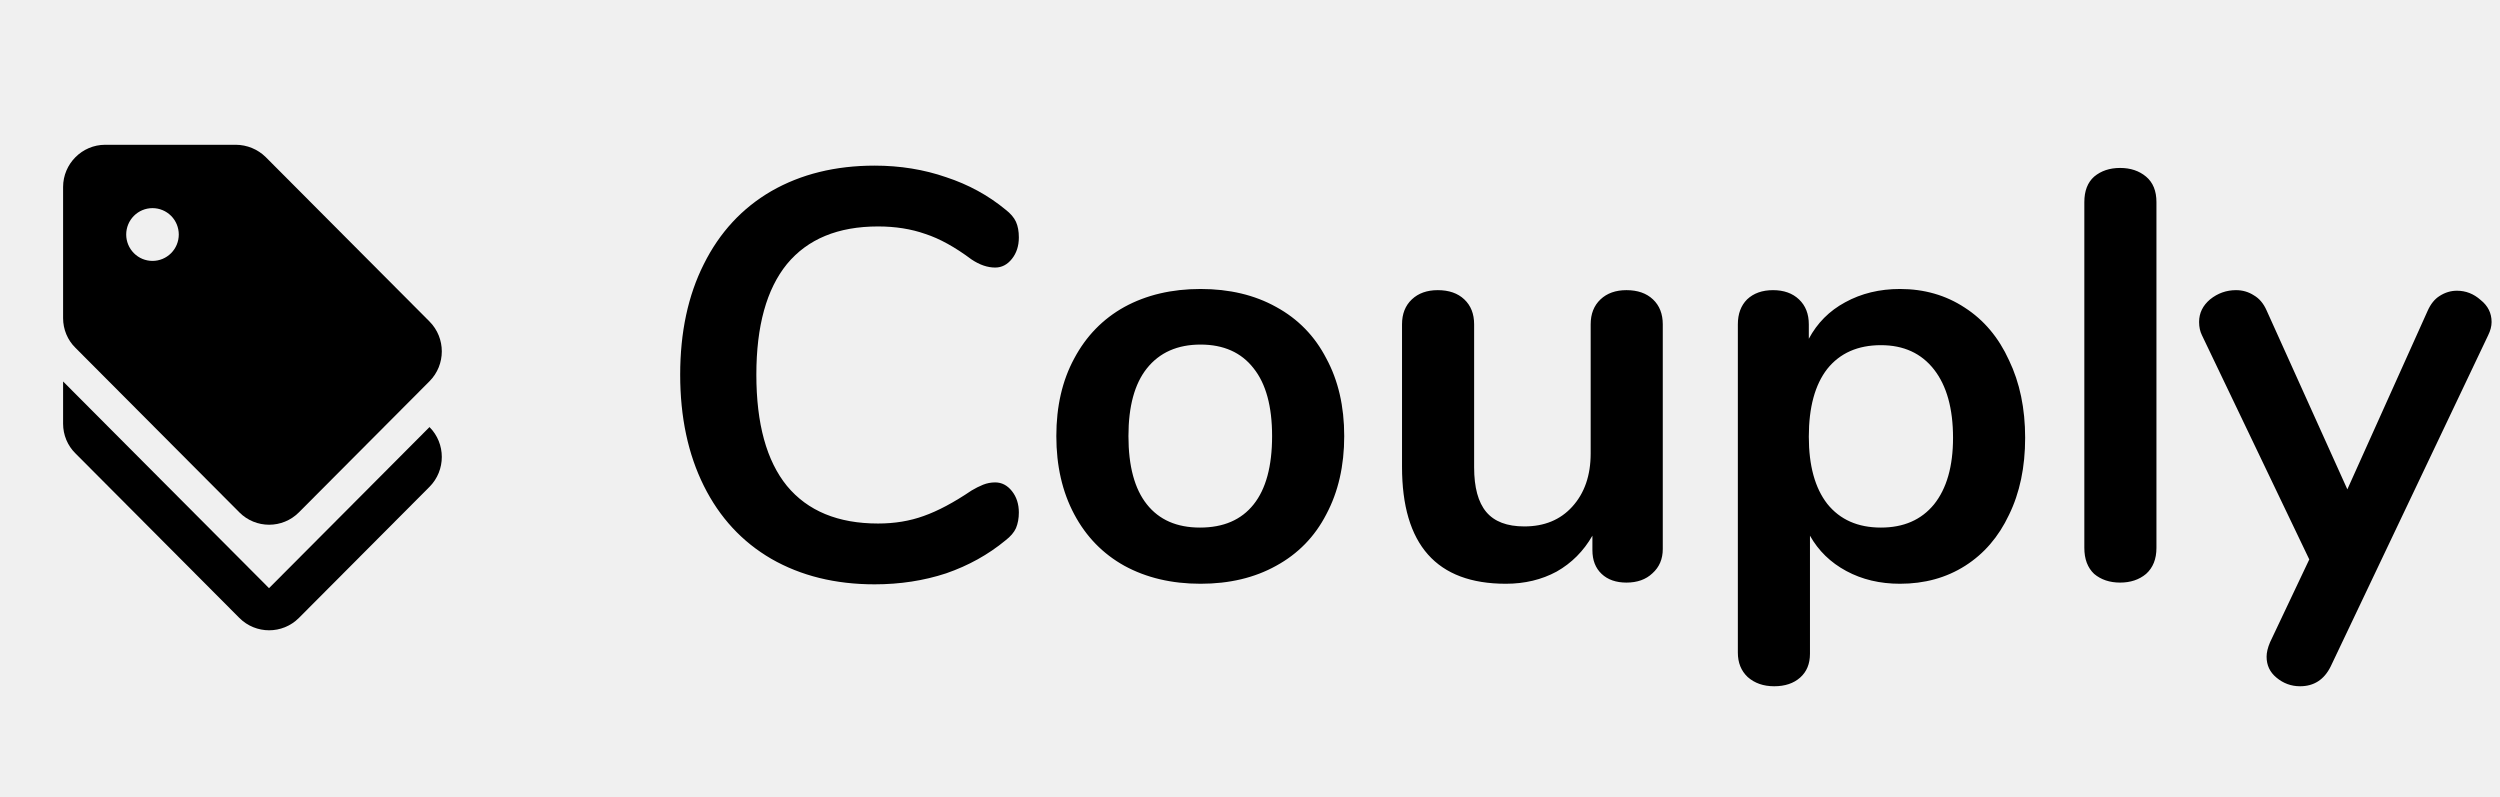
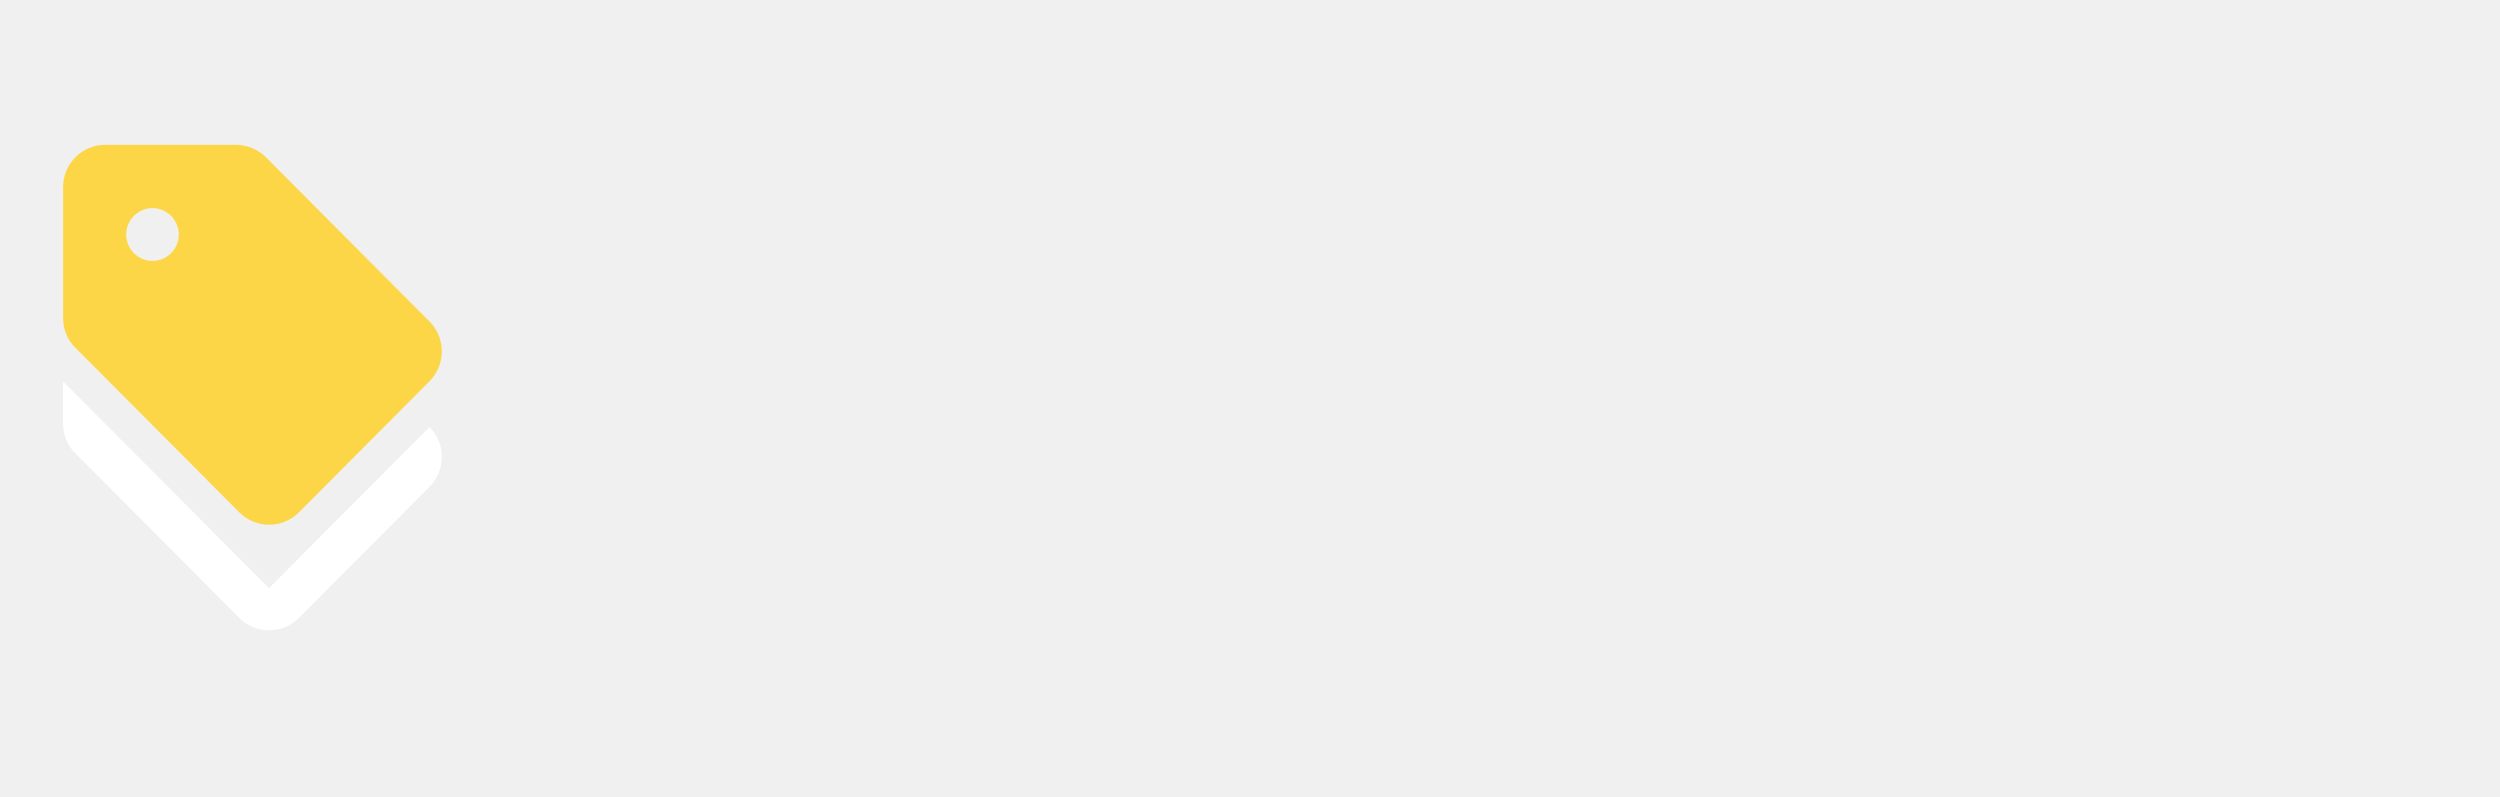
<svg xmlns="http://www.w3.org/2000/svg" width="135" height="43" viewBox="0 0 135 43" fill="none">
-   <path d="M47.229 31.554C45.111 31.554 43.252 31.096 41.653 30.178C40.074 29.261 38.859 27.947 38.008 26.238C37.156 24.528 36.73 22.527 36.73 20.233C36.73 17.94 37.156 15.949 38.008 14.26C38.859 12.551 40.074 11.237 41.653 10.32C43.252 9.403 45.111 8.944 47.229 8.944C48.6 8.944 49.888 9.152 51.092 9.569C52.297 9.966 53.367 10.549 54.301 11.321C54.571 11.529 54.758 11.748 54.862 11.977C54.966 12.207 55.018 12.488 55.018 12.822C55.018 13.28 54.893 13.666 54.644 13.979C54.395 14.292 54.093 14.448 53.74 14.448C53.325 14.448 52.899 14.302 52.463 14.01C51.57 13.343 50.739 12.884 49.971 12.634C49.202 12.363 48.351 12.228 47.416 12.228C45.256 12.228 43.615 12.905 42.494 14.26C41.393 15.616 40.843 17.607 40.843 20.233C40.843 22.881 41.393 24.883 42.494 26.238C43.615 27.593 45.256 28.27 47.416 28.27C48.309 28.27 49.13 28.135 49.877 27.864C50.646 27.593 51.508 27.134 52.463 26.488C52.671 26.363 52.879 26.259 53.086 26.175C53.294 26.092 53.512 26.05 53.74 26.05C54.093 26.05 54.395 26.206 54.644 26.519C54.893 26.832 55.018 27.218 55.018 27.676C55.018 27.989 54.966 28.27 54.862 28.521C54.758 28.75 54.571 28.969 54.301 29.177C53.367 29.949 52.297 30.543 51.092 30.96C49.888 31.356 48.6 31.554 47.229 31.554ZM64.83 31.523C63.273 31.523 61.902 31.2 60.718 30.553C59.555 29.907 58.651 28.979 58.008 27.77C57.364 26.561 57.042 25.154 57.042 23.548C57.042 21.943 57.364 20.546 58.008 19.358C58.651 18.149 59.555 17.221 60.718 16.575C61.902 15.928 63.273 15.605 64.83 15.605C66.388 15.605 67.748 15.928 68.911 16.575C70.095 17.221 70.999 18.149 71.622 19.358C72.266 20.546 72.588 21.943 72.588 23.548C72.588 25.154 72.266 26.561 71.622 27.77C70.999 28.979 70.095 29.907 68.911 30.553C67.748 31.2 66.388 31.523 64.83 31.523ZM64.799 28.489C66.066 28.489 67.032 28.073 67.696 27.238C68.361 26.405 68.693 25.174 68.693 23.548C68.693 21.943 68.361 20.723 67.696 19.89C67.032 19.035 66.076 18.607 64.83 18.607C63.584 18.607 62.618 19.035 61.933 19.89C61.268 20.723 60.936 21.943 60.936 23.548C60.936 25.174 61.268 26.405 61.933 27.238C62.597 28.073 63.553 28.489 64.799 28.489ZM87.828 15.668C88.43 15.668 88.908 15.834 89.261 16.168C89.614 16.502 89.79 16.95 89.79 17.513V29.646C89.79 30.189 89.603 30.626 89.23 30.96C88.877 31.294 88.409 31.46 87.828 31.46C87.267 31.46 86.82 31.304 86.488 30.991C86.156 30.678 85.99 30.251 85.99 29.709V28.927C85.512 29.761 84.868 30.407 84.058 30.866C83.248 31.304 82.334 31.523 81.317 31.523C77.578 31.523 75.709 29.417 75.709 25.206V17.513C75.709 16.95 75.885 16.502 76.239 16.168C76.592 15.834 77.059 15.668 77.64 15.668C78.243 15.668 78.72 15.834 79.073 16.168C79.427 16.502 79.603 16.95 79.603 17.513V25.237C79.603 26.321 79.821 27.124 80.257 27.645C80.694 28.166 81.379 28.427 82.314 28.427C83.394 28.427 84.255 28.073 84.899 27.364C85.564 26.634 85.896 25.675 85.896 24.486V17.513C85.896 16.95 86.073 16.502 86.426 16.168C86.779 15.834 87.246 15.668 87.828 15.668ZM102.598 15.605C103.906 15.605 105.069 15.939 106.087 16.606C107.126 17.273 107.925 18.222 108.486 19.452C109.068 20.661 109.358 22.058 109.358 23.642C109.358 25.227 109.068 26.613 108.486 27.802C107.925 28.99 107.136 29.907 106.118 30.553C105.101 31.2 103.927 31.523 102.598 31.523C101.518 31.523 100.552 31.294 99.701 30.835C98.849 30.376 98.195 29.74 97.738 28.927V35.307C97.738 35.849 97.561 36.276 97.208 36.589C96.855 36.902 96.388 37.058 95.806 37.058C95.225 37.058 94.747 36.891 94.373 36.558C94.02 36.224 93.844 35.786 93.844 35.244V17.513C93.844 16.95 94.01 16.502 94.342 16.168C94.695 15.834 95.162 15.668 95.744 15.668C96.326 15.668 96.793 15.834 97.146 16.168C97.499 16.502 97.676 16.95 97.676 17.513V18.294C98.132 17.44 98.787 16.783 99.638 16.324C100.511 15.845 101.497 15.605 102.598 15.605ZM101.57 28.489C102.795 28.489 103.751 28.073 104.436 27.238C105.121 26.384 105.464 25.185 105.464 23.642C105.464 22.058 105.121 20.828 104.436 19.952C103.751 19.076 102.795 18.639 101.57 18.639C100.324 18.639 99.358 19.066 98.672 19.921C98.008 20.776 97.676 21.995 97.676 23.58C97.676 25.143 98.008 26.352 98.672 27.207C99.358 28.062 100.324 28.489 101.57 28.489ZM114.486 31.46C113.925 31.46 113.458 31.304 113.084 30.991C112.731 30.658 112.554 30.189 112.554 29.584V10.914C112.554 10.31 112.731 9.851 113.084 9.538C113.458 9.225 113.925 9.069 114.486 9.069C115.046 9.069 115.514 9.225 115.888 9.538C116.261 9.851 116.448 10.31 116.448 10.914V29.584C116.448 30.189 116.261 30.658 115.888 30.991C115.514 31.304 115.046 31.46 114.486 31.46ZM131.088 16.794C131.254 16.418 131.472 16.147 131.742 15.98C132.033 15.793 132.344 15.699 132.676 15.699C133.154 15.699 133.58 15.866 133.954 16.199C134.348 16.512 134.546 16.908 134.546 17.388C134.546 17.617 134.483 17.857 134.359 18.107L125.854 35.995C125.501 36.704 124.951 37.058 124.203 37.058C123.725 37.058 123.299 36.902 122.926 36.589C122.572 36.297 122.396 35.922 122.396 35.463C122.396 35.234 122.458 34.973 122.583 34.681L124.701 30.209L118.907 18.107C118.803 17.898 118.751 17.659 118.751 17.388C118.751 16.908 118.948 16.502 119.343 16.168C119.758 15.834 120.226 15.668 120.745 15.668C121.098 15.668 121.42 15.761 121.711 15.949C122.001 16.116 122.23 16.387 122.396 16.762L126.757 26.425L131.088 16.794Z" fill="black" />
-   <path d="M14.527 31.761L3.407 20.599V22.88C3.407 23.484 3.646 24.065 4.078 24.487L12.926 33.369C13.812 34.258 15.254 34.258 16.14 33.369L23.193 26.289C24.079 25.399 24.079 23.951 23.193 23.062L14.527 31.761Z" fill="black" />
-   <path d="M12.926 27.668C13.812 28.558 15.254 28.558 16.14 27.668L23.193 20.588C24.079 19.699 24.079 18.251 23.193 17.361L14.345 8.479C13.914 8.057 13.335 7.82 12.732 7.818H5.679C4.43 7.818 3.407 8.844 3.407 10.098V17.179C3.407 17.783 3.646 18.365 4.078 18.786L12.926 27.668ZM8.235 11.239C8.611 11.239 8.972 11.389 9.239 11.656C9.505 11.923 9.654 12.286 9.654 12.664C9.654 13.042 9.505 13.404 9.239 13.671C8.972 13.939 8.611 14.089 8.235 14.089C7.858 14.089 7.497 13.939 7.231 13.671C6.965 13.404 6.815 13.042 6.815 12.664C6.815 12.286 6.965 11.923 7.231 11.656C7.497 11.389 7.858 11.239 8.235 11.239Z" fill="black" />
+   <g>
+     <path d="M14.527 31.761L3.407 20.599V22.88C3.407 23.484 3.646 24.065 4.078 24.487L12.926 33.369C13.812 34.258 15.254 34.258 16.14 33.369L23.193 26.289C24.079 25.399 24.079 23.951 23.193 23.062L14.527 31.761Z" fill="white" />
+     <path d="M12.926 27.668C13.812 28.558 15.254 28.558 16.14 27.668L23.193 20.588C24.079 19.699 24.079 18.251 23.193 17.361L14.345 8.479C13.914 8.057 13.335 7.82 12.732 7.818H5.679C4.43 7.818 3.407 8.844 3.407 10.098V17.179C3.407 17.783 3.646 18.365 4.078 18.786L12.926 27.668ZM8.235 11.239C8.611 11.239 8.972 11.389 9.239 11.656C9.505 11.923 9.654 12.286 9.654 12.664C9.654 13.042 9.505 13.404 9.239 13.671C8.972 13.939 8.611 14.089 8.235 14.089C7.858 14.089 7.497 13.939 7.231 13.671C6.965 13.404 6.815 13.042 6.815 12.664C6.815 12.286 6.965 11.923 7.231 11.656C7.497 11.389 7.858 11.239 8.235 11.239Z" fill="rgb(253, 214, 71)" />
+   </g>
</svg>
